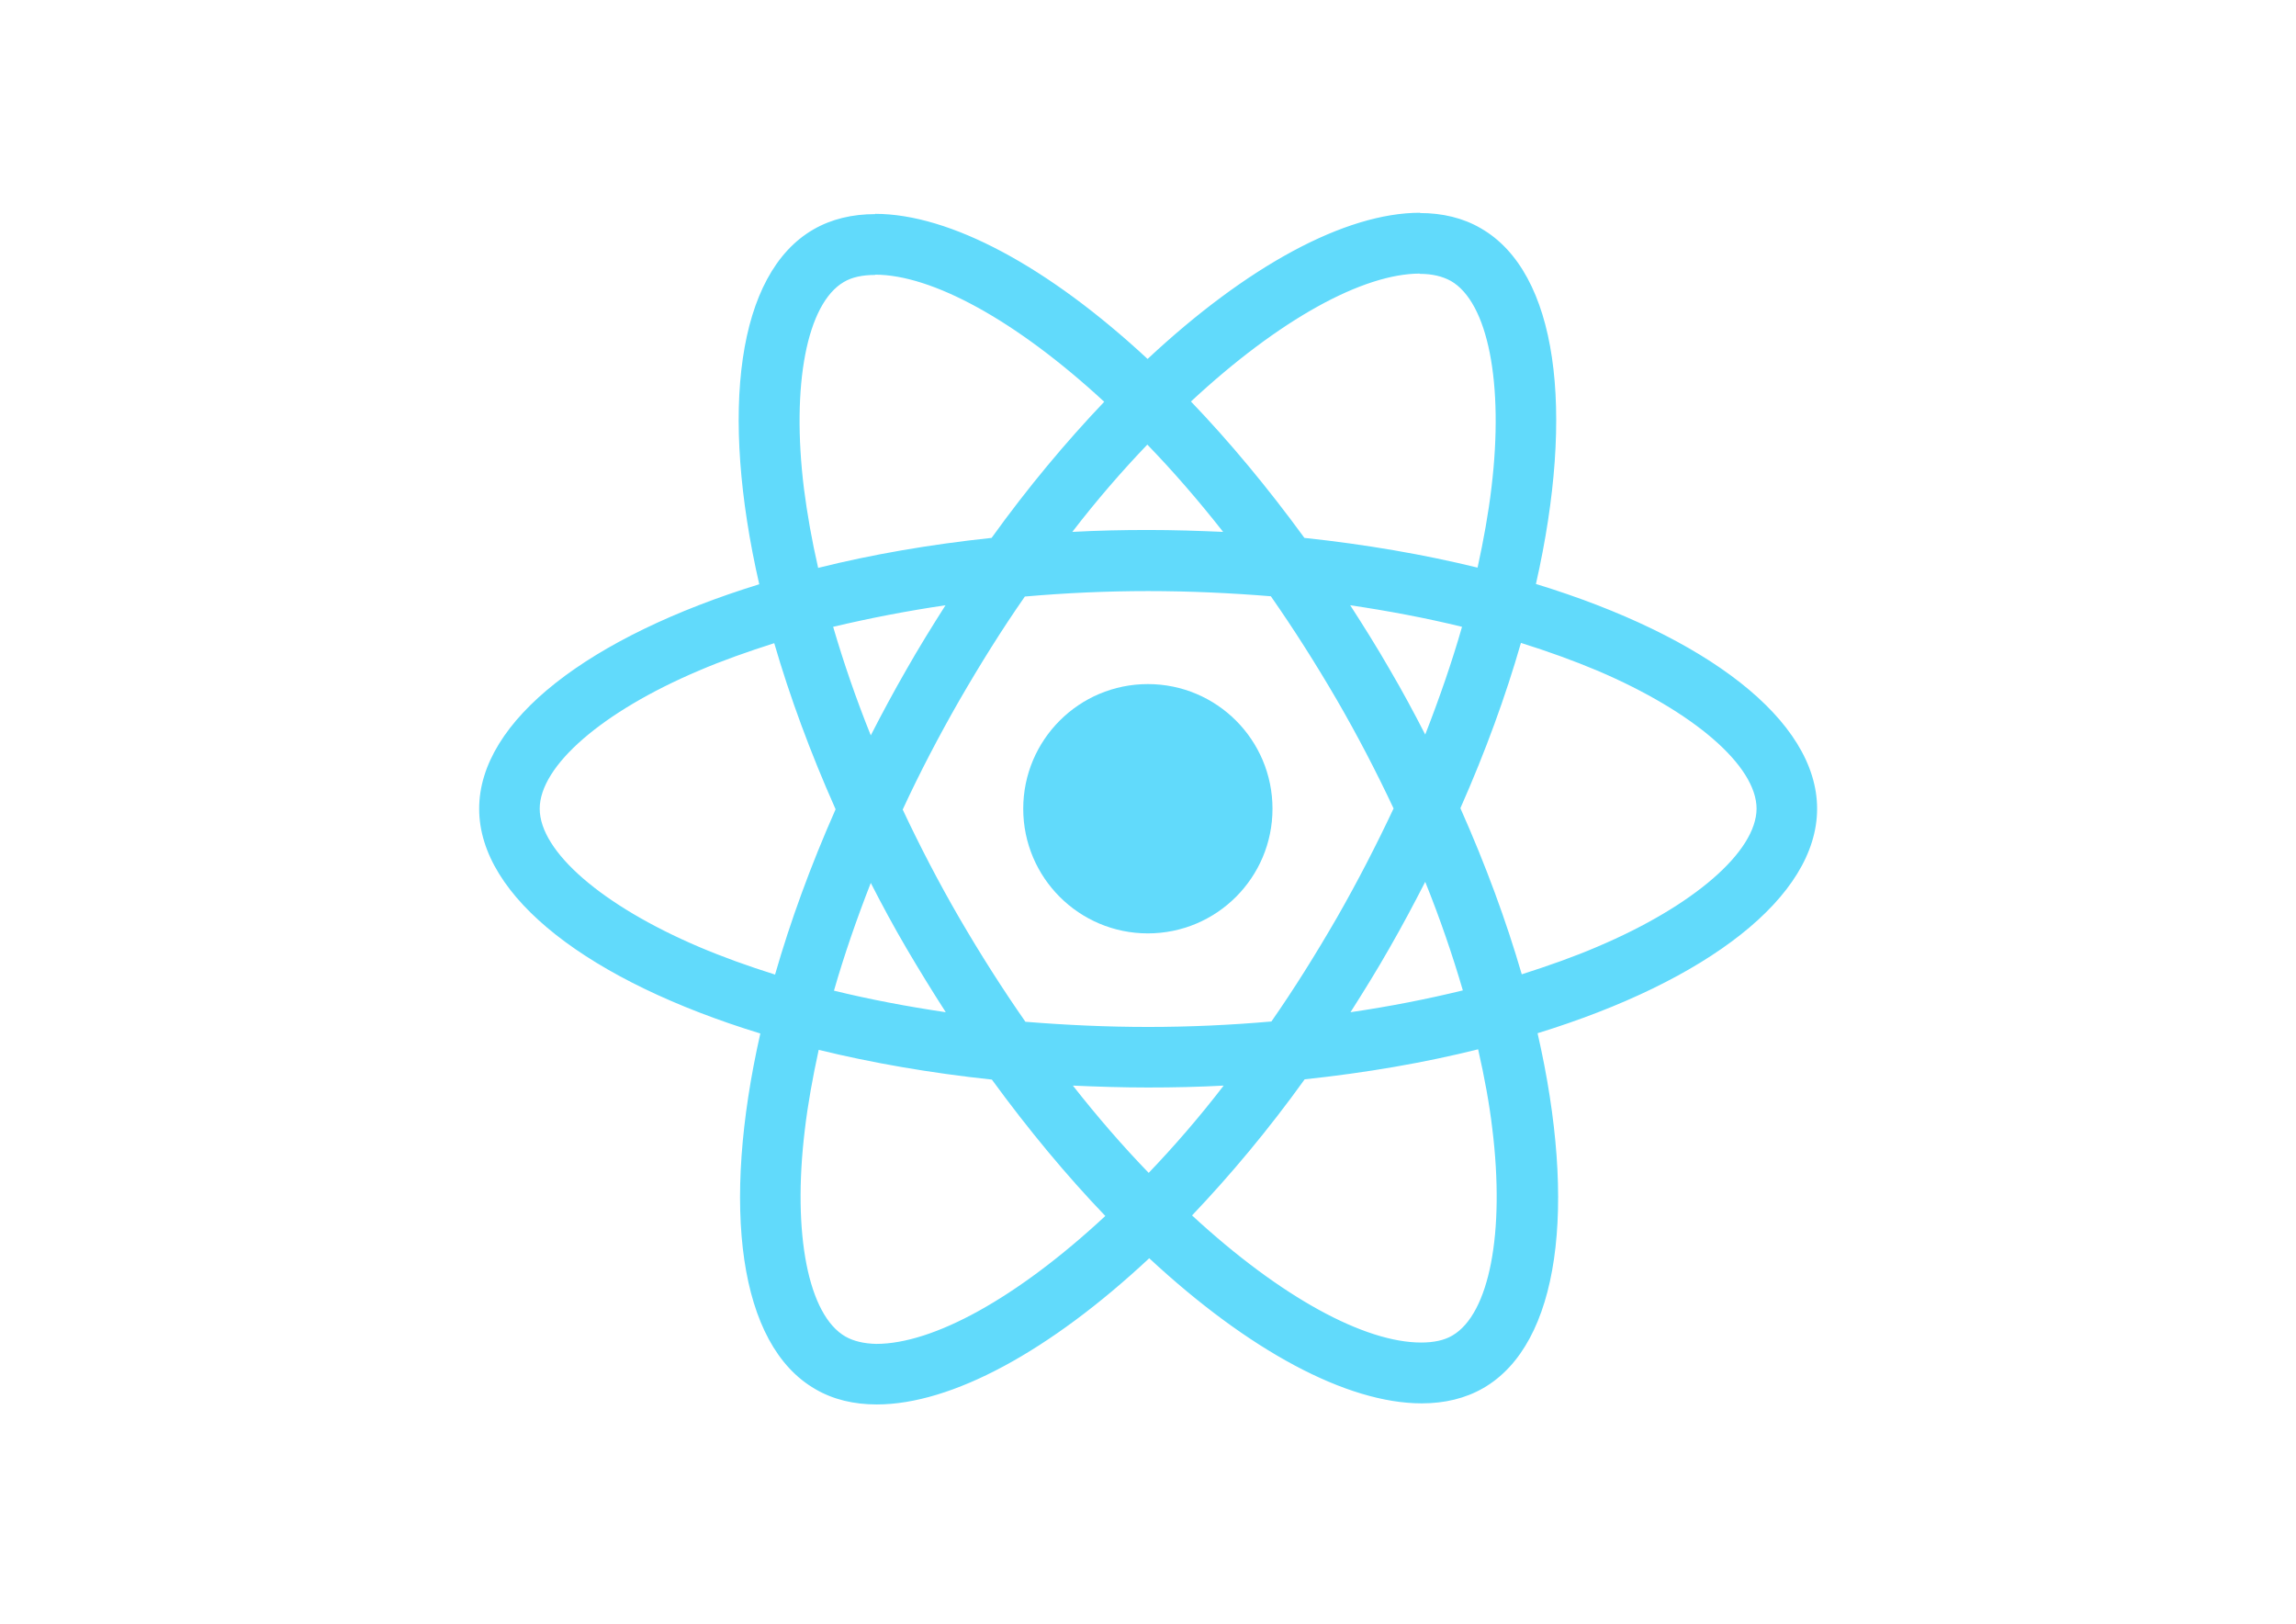
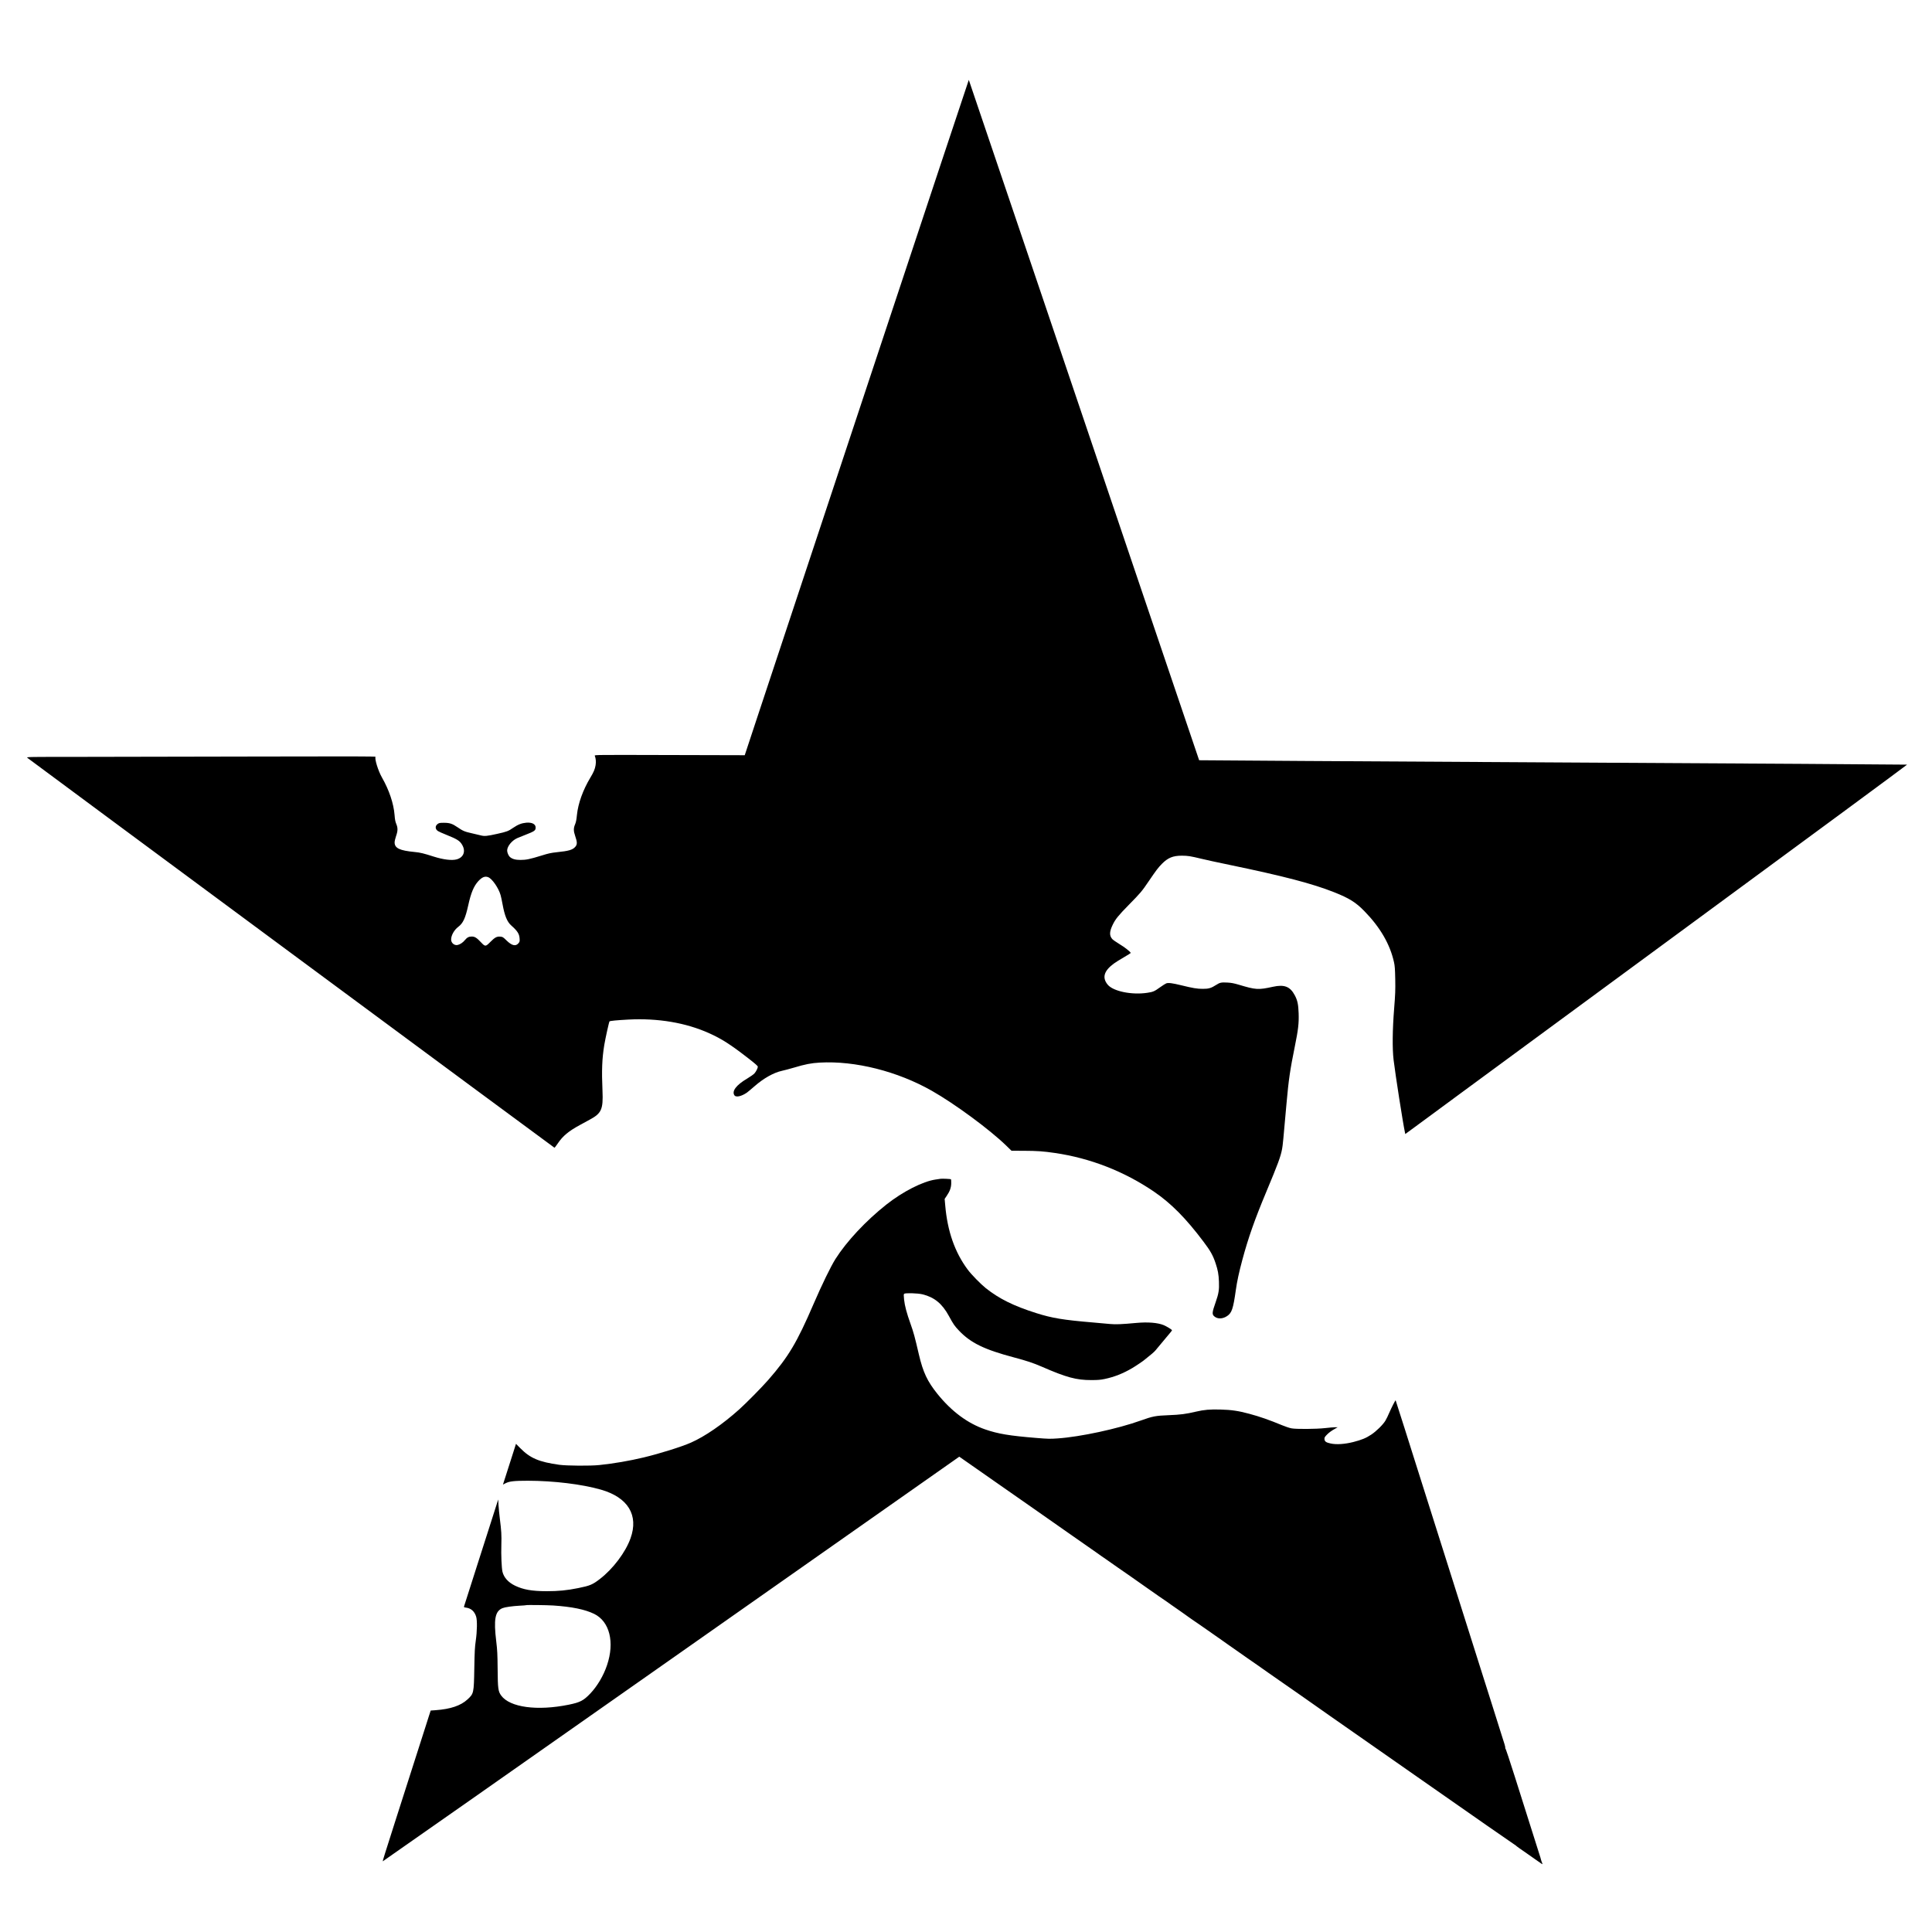
- <svg xmlns="http://www.w3.org/2000/svg" viewBox="0 0 841.9 595.3">
-   <g fill="#61DAFB">
-     <path d="M666.3 296.5c0-32.5-40.7-63.3-103.1-82.4 14.4-63.6 8-114.2-20.2-130.4-6.5-3.8-14.1-5.6-22.4-5.6v22.3c4.6 0 8.3.9 11.4 2.6 13.6 7.8 19.5 37.5 14.9 75.7-1.1 9.4-2.9 19.3-5.1 29.4-19.6-4.8-41-8.5-63.5-10.9-13.5-18.5-27.5-35.3-41.6-50 32.6-30.3 63.2-46.9 84-46.9V78c-27.5 0-63.5 19.6-99.9 53.6-36.4-33.8-72.4-53.2-99.9-53.2v22.3c20.7 0 51.4 16.5 84 46.6-14 14.7-28 31.4-41.3 49.9-22.6 2.4-44 6.1-63.6 11-2.3-10-4-19.7-5.2-29-4.7-38.2 1.1-67.9 14.6-75.8 3-1.8 6.9-2.6 11.5-2.6V78.5c-8.4 0-16 1.8-22.6 5.6-28.1 16.2-34.4 66.7-19.9 130.1-62.2 19.2-102.7 49.9-102.7 82.3 0 32.5 40.7 63.3 103.1 82.4-14.4 63.6-8 114.2 20.2 130.4 6.5 3.8 14.1 5.6 22.5 5.6 27.5 0 63.5-19.6 99.9-53.6 36.4 33.8 72.4 53.2 99.9 53.2 8.4 0 16-1.8 22.6-5.6 28.1-16.2 34.4-66.7 19.9-130.1 62-19.1 102.5-49.9 102.5-82.3zm-130.2-66.7c-3.7 12.9-8.3 26.2-13.5 39.5-4.1-8-8.4-16-13.1-24-4.6-8-9.5-15.8-14.4-23.4 14.2 2.1 27.9 4.7 41 7.9zm-45.8 106.5c-7.8 13.5-15.8 26.3-24.1 38.2-14.9 1.3-30 2-45.2 2-15.1 0-30.2-.7-45-1.9-8.3-11.9-16.4-24.6-24.2-38-7.6-13.1-14.5-26.4-20.8-39.8 6.2-13.4 13.2-26.8 20.7-39.9 7.8-13.5 15.8-26.3 24.1-38.2 14.9-1.3 30-2 45.2-2 15.1 0 30.2.7 45 1.9 8.3 11.9 16.4 24.6 24.2 38 7.6 13.1 14.5 26.4 20.8 39.8-6.3 13.4-13.2 26.8-20.7 39.9zm32.3-13c5.4 13.4 10 26.8 13.8 39.8-13.1 3.2-26.9 5.9-41.2 8 4.9-7.7 9.8-15.6 14.4-23.7 4.6-8 8.9-16.1 13-24.1zM421.2 430c-9.3-9.6-18.6-20.3-27.8-32 9 .4 18.2.7 27.5.7 9.4 0 18.7-.2 27.8-.7-9 11.7-18.3 22.4-27.5 32zm-74.4-58.9c-14.2-2.1-27.9-4.7-41-7.9 3.7-12.9 8.3-26.2 13.5-39.5 4.1 8 8.4 16 13.1 24 4.7 8 9.5 15.8 14.4 23.4zM420.7 163c9.3 9.6 18.6 20.3 27.8 32-9-.4-18.2-.7-27.5-.7-9.4 0-18.7.2-27.8.7 9-11.7 18.3-22.4 27.5-32zm-74 58.9c-4.9 7.7-9.8 15.6-14.4 23.7-4.6 8-8.9 16-13 24-5.4-13.4-10-26.8-13.8-39.8 13.1-3.1 26.9-5.8 41.2-7.9zm-90.5 125.2c-35.4-15.1-58.3-34.9-58.3-50.6 0-15.7 22.9-35.6 58.3-50.6 8.6-3.7 18-7 27.7-10.1 5.7 19.6 13.2 40 22.5 60.9-9.2 20.8-16.6 41.1-22.2 60.6-9.9-3.1-19.3-6.5-28-10.2zM310 490c-13.6-7.8-19.5-37.5-14.9-75.7 1.1-9.4 2.9-19.3 5.1-29.4 19.6 4.8 41 8.5 63.5 10.9 13.5 18.5 27.5 35.3 41.6 50-32.6 30.3-63.2 46.9-84 46.9-4.5-.1-8.3-1-11.3-2.7zm237.2-76.2c4.7 38.2-1.1 67.9-14.6 75.8-3 1.8-6.9 2.6-11.5 2.6-20.7 0-51.4-16.5-84-46.6 14-14.7 28-31.4 41.3-49.9 22.6-2.4 44-6.1 63.6-11 2.3 10.1 4.1 19.8 5.2 29.1zm38.5-66.7c-8.6 3.7-18 7-27.7 10.1-5.7-19.6-13.2-40-22.5-60.9 9.2-20.8 16.6-41.1 22.2-60.6 9.9 3.1 19.3 6.5 28.1 10.2 35.4 15.1 58.3 34.9 58.3 50.6-.1 15.7-23 35.6-58.4 50.6zM320.8 78.4z" />
-     <circle cx="420.9" cy="296.5" r="45.7" />
-     <path d="M520.5 78.1z" />
+ <svg xmlns="http://www.w3.org/2000/svg" version="1.0" width="4000pt" height="4000pt" viewBox="0 0 4000 4000" preserveAspectRatio="xMidYMid meet">
+   <g transform="translate(0,4000) scale(0.1,-0.1)" fill="#000000" stroke="none">
+     <path d="M18005 32167 c-1127 -3400 -2170 -6547 -2318 -6992 l-268 -811 -1556 4 c-1518 4 -1556 4 -1549 -14 23 -58 28 -127 17 -197 -14 -82 -39 -143 -110 -260 -152 -253 -252 -532 -276 -768 -10 -101 -20 -152 -39 -197 -34 -80 -33 -137 3 -242 44 -127 44 -174 1 -223 -55 -63 -135 -86 -380 -111 -121 -13 -174 -24 -320 -70 -243 -75 -317 -90 -435 -90 -104 0 -170 19 -219 62 -27 24 -56 91 -56 132 0 87 97 208 208 257 31 14 107 44 168 68 191 74 214 90 214 152 0 71 -76 110 -194 100 -97 -9 -170 -37 -270 -105 -101 -70 -133 -82 -332 -126 -210 -47 -264 -52 -339 -32 -33 8 -119 29 -191 45 -144 32 -181 48 -295 126 -104 72 -161 90 -279 90 -83 0 -99 -3 -127 -23 -58 -41 -56 -108 4 -148 18 -12 92 -45 165 -74 235 -94 289 -128 338 -214 76 -132 28 -258 -114 -298 -99 -28 -278 -6 -476 57 -205 66 -282 85 -393 95 -314 30 -417 79 -417 200 0 25 14 83 30 130 38 108 39 170 4 252 -19 46 -28 90 -35 185 -19 238 -113 517 -260 774 -79 138 -158 391 -133 430 6 10 -524 11 -2411 6 -1330 -4 -2959 -7 -3619 -7 -1177 0 -1200 0 -1181 -19 25 -23 10902 -8070 10914 -8073 4 -2 36 38 69 88 104 155 225 256 462 384 63 35 157 86 209 114 234 127 271 213 255 586 -19 432 -9 676 37 955 24 144 98 477 108 488 11 12 152 25 392 38 615 32 1190 -66 1672 -283 262 -118 445 -235 820 -527 135 -105 187 -151 187 -166 -1 -31 -34 -97 -70 -139 -18 -20 -86 -68 -151 -107 -225 -132 -323 -261 -263 -347 32 -46 145 -21 257 56 23 17 94 76 157 131 187 165 398 284 570 321 50 11 159 40 241 64 239 72 362 96 541 106 731 42 1611 -180 2321 -584 477 -271 1189 -796 1536 -1131 l113 -110 262 -1 c267 -1 400 -10 636 -45 733 -107 1434 -380 2052 -801 355 -242 662 -552 1027 -1038 141 -186 196 -285 249 -446 47 -140 63 -227 69 -380 7 -166 -6 -248 -68 -424 -75 -213 -79 -252 -27 -295 67 -57 171 -54 263 7 98 65 127 151 181 536 25 180 66 370 135 627 124 461 259 843 496 1409 241 576 297 727 327 886 14 70 27 208 91 935 45 504 74 702 174 1195 69 340 85 475 78 680 -6 183 -24 268 -79 372 -97 183 -216 230 -453 178 -307 -67 -352 -64 -715 45 -96 28 -149 38 -227 42 -130 7 -157 1 -234 -49 -102 -66 -157 -82 -279 -81 -115 0 -204 15 -444 74 -184 45 -268 56 -311 39 -16 -6 -73 -42 -126 -80 -118 -85 -144 -97 -267 -115 -318 -48 -702 30 -817 167 -121 144 -81 286 124 437 36 27 130 86 209 131 78 45 142 86 142 90 0 21 -129 122 -235 185 -64 39 -130 85 -146 102 -63 72 -61 152 7 294 57 119 116 192 334 414 251 256 267 275 420 500 148 218 190 273 265 349 126 128 230 170 415 170 128 -1 172 -8 405 -64 88 -22 347 -78 575 -125 1132 -235 1717 -388 2170 -567 311 -123 451 -210 626 -390 330 -337 534 -689 616 -1063 16 -73 21 -140 25 -350 4 -225 1 -308 -23 -610 -35 -439 -39 -826 -11 -1060 39 -321 192 -1299 234 -1497 l8 -37 490 360 c270 198 555 409 635 468 80 59 2198 1616 4707 3461 2510 1844 4560 3356 4557 3359 -3 3 -3301 24 -7329 46 -4028 22 -7326 43 -7328 45 -3 4 -2185 6448 -3307 9770 -604 1786 -1460 4313 -1462 4316 -2 1 -925 -2779 -2053 -6179z m-7898 -10328 c81 -30 215 -223 257 -370 9 -29 27 -116 41 -191 43 -237 94 -362 177 -436 134 -120 170 -176 176 -277 4 -54 1 -64 -23 -93 -58 -70 -136 -52 -247 56 -74 72 -80 76 -131 80 -72 6 -112 -16 -207 -112 -96 -97 -104 -98 -190 -7 -89 95 -130 121 -192 121 -62 0 -97 -18 -144 -75 -40 -50 -100 -89 -150 -100 -68 -14 -134 42 -134 113 0 86 63 199 147 262 101 77 147 176 207 445 58 264 115 398 209 502 77 83 137 108 204 82z" />
+     <path d="M19470 15594 c-14 -2 -59 -9 -100 -15 -265 -38 -680 -250 -1021 -520 -424 -336 -822 -762 -1051 -1124 -99 -157 -283 -536 -453 -930 -347 -805 -519 -1093 -939 -1575 -132 -151 -450 -474 -601 -610 -345 -309 -710 -560 -1000 -688 -194 -86 -646 -227 -975 -306 -300 -72 -624 -127 -920 -158 -190 -20 -674 -16 -830 5 -421 59 -602 136 -806 342 l-91 92 -72 -226 c-39 -124 -100 -314 -135 -422 l-63 -196 56 29 c80 40 177 51 461 51 534 -1 1119 -72 1510 -184 563 -161 787 -529 614 -1009 -103 -288 -361 -631 -634 -841 -151 -117 -206 -140 -450 -189 -232 -47 -408 -64 -655 -64 -303 1 -480 32 -651 114 -141 68 -232 169 -261 289 -18 77 -30 350 -23 561 6 196 0 288 -31 535 -12 94 -24 222 -28 285 l-6 115 -198 -620 c-109 -341 -216 -674 -237 -740 -21 -66 -89 -277 -150 -470 -62 -192 -116 -362 -120 -376 -8 -25 -6 -27 38 -33 105 -14 176 -77 210 -186 24 -78 21 -299 -8 -500 -19 -131 -24 -221 -30 -570 -9 -516 -11 -524 -140 -644 -141 -130 -351 -201 -664 -224 l-99 -7 -39 -120 c-21 -66 -49 -154 -62 -195 -32 -102 -389 -1218 -642 -2005 -202 -631 -254 -798 -250 -802 2 -2 2689 1882 5971 4187 l5966 4191 352 -246 c194 -135 361 -252 372 -260 11 -7 378 -264 815 -569 437 -306 800 -559 805 -564 6 -5 57 -41 115 -80 58 -40 139 -96 180 -126 41 -29 125 -87 185 -129 61 -42 115 -81 121 -86 6 -5 53 -37 105 -72 52 -35 99 -68 105 -74 6 -5 69 -50 140 -98 71 -49 176 -122 234 -162 58 -41 141 -99 185 -130 44 -31 114 -80 155 -109 144 -102 385 -270 445 -309 33 -22 62 -43 65 -47 3 -3 37 -27 75 -52 39 -26 100 -68 136 -95 37 -26 77 -55 89 -63 12 -8 41 -29 64 -46 22 -17 59 -42 81 -57 22 -14 92 -62 155 -106 63 -45 138 -96 165 -115 28 -19 95 -66 150 -105 55 -39 123 -86 150 -105 28 -19 73 -51 100 -71 28 -20 68 -48 90 -63 22 -15 91 -63 153 -107 63 -44 137 -96 165 -116 213 -147 266 -184 442 -309 112 -80 309 -216 353 -246 30 -19 59 -39 65 -45 11 -9 110 -78 271 -189 28 -20 163 -114 299 -210 137 -96 258 -182 270 -190 12 -8 883 -617 1935 -1352 1052 -736 1917 -1338 1922 -1338 4 0 10 -4 12 -8 2 -7 121 -92 225 -162 11 -8 86 -60 165 -116 78 -55 149 -104 155 -108 13 -7 9 9 -14 64 -3 8 -8 23 -10 33 -1 10 -16 60 -33 110 -34 106 -234 737 -506 1599 -104 329 -192 594 -198 591 -5 -3 -6 -1 -2 6 4 6 -2 39 -13 74 -11 34 -44 141 -75 237 -30 96 -101 319 -156 495 -56 176 -112 354 -125 395 -13 41 -53 167 -89 280 -36 113 -362 1146 -726 2295 -363 1150 -674 2131 -690 2180 -16 50 -110 349 -210 665 -100 316 -183 576 -185 578 -5 6 -87 -153 -131 -256 -24 -58 -61 -133 -81 -166 -50 -83 -189 -220 -294 -289 -109 -72 -195 -107 -372 -153 -177 -44 -347 -56 -467 -30 -94 20 -124 41 -128 89 -3 31 3 43 40 83 45 49 102 91 183 136 l50 28 -54 0 c-30 0 -122 -7 -205 -17 -190 -21 -601 -24 -699 -5 -38 7 -123 35 -190 63 -268 111 -465 180 -682 238 -225 61 -369 82 -596 88 -219 6 -337 -4 -505 -43 -217 -51 -323 -64 -569 -74 -267 -10 -330 -22 -575 -110 -476 -171 -1252 -339 -1724 -371 -155 -11 -197 -10 -441 10 -560 46 -788 84 -1056 176 -366 126 -698 373 -990 735 -209 260 -298 448 -384 815 -87 374 -110 458 -171 629 -83 233 -121 375 -136 509 -9 84 -9 110 1 120 21 21 280 14 382 -11 243 -60 405 -192 543 -445 96 -176 117 -207 210 -305 240 -254 524 -393 1136 -555 277 -74 399 -115 580 -193 508 -222 715 -278 1025 -277 135 0 191 5 273 22 201 42 385 115 572 225 77 45 248 161 260 176 3 3 48 40 100 81 84 67 116 98 163 159 15 20 109 132 122 146 5 6 35 41 65 78 30 37 69 84 87 104 17 20 30 39 27 44 -11 17 -116 80 -172 103 -125 51 -329 67 -567 45 -303 -28 -427 -33 -543 -22 -64 6 -225 21 -357 32 -615 52 -844 90 -1175 195 -463 147 -763 295 -1040 515 -106 85 -297 280 -373 382 -268 359 -421 796 -467 1330 l-12 136 42 62 c66 97 93 172 94 262 1 42 -2 79 -5 82 -8 8 -186 16 -219 10z m-8015 -8834 c387 -26 655 -81 845 -173 321 -156 429 -585 268 -1062 -72 -216 -201 -434 -346 -587 -140 -147 -211 -184 -447 -232 -654 -133 -1219 -56 -1399 190 -62 87 -70 142 -73 549 -3 310 -7 388 -28 565 -57 464 -26 631 128 695 51 21 205 43 357 51 69 3 127 8 129 10 9 8 421 3 566 -6z" />
  </g>
</svg>
